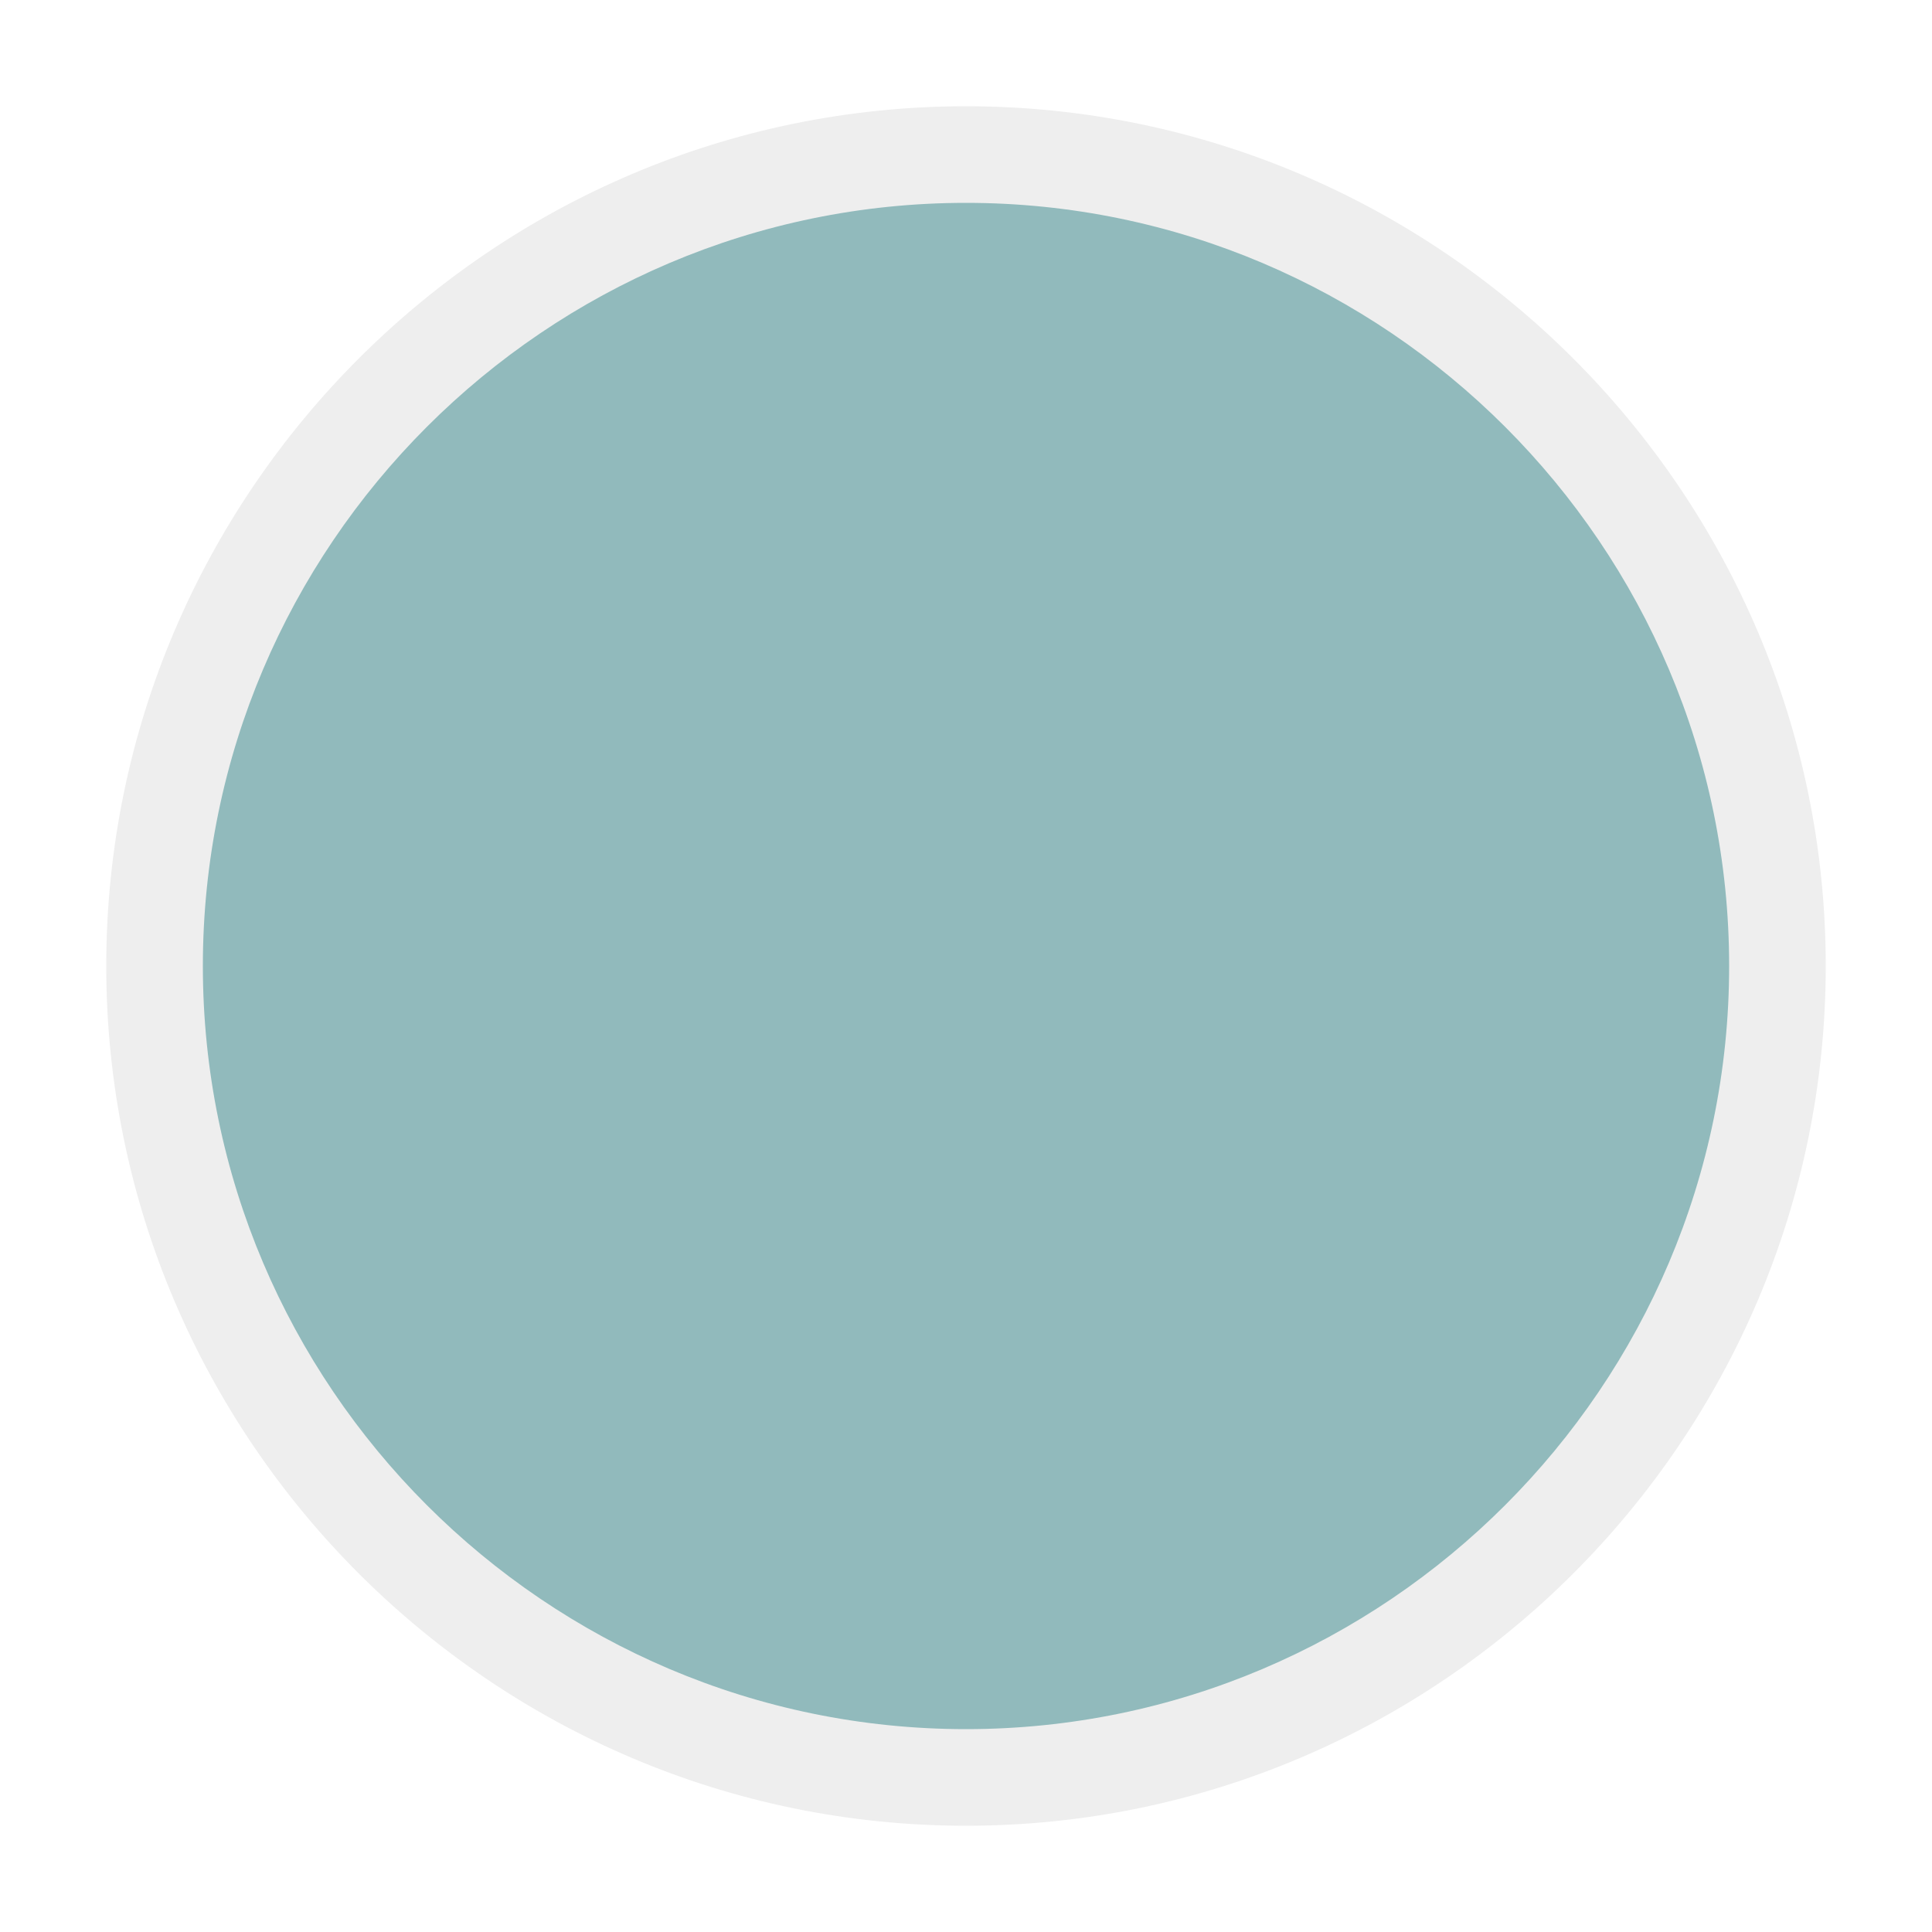
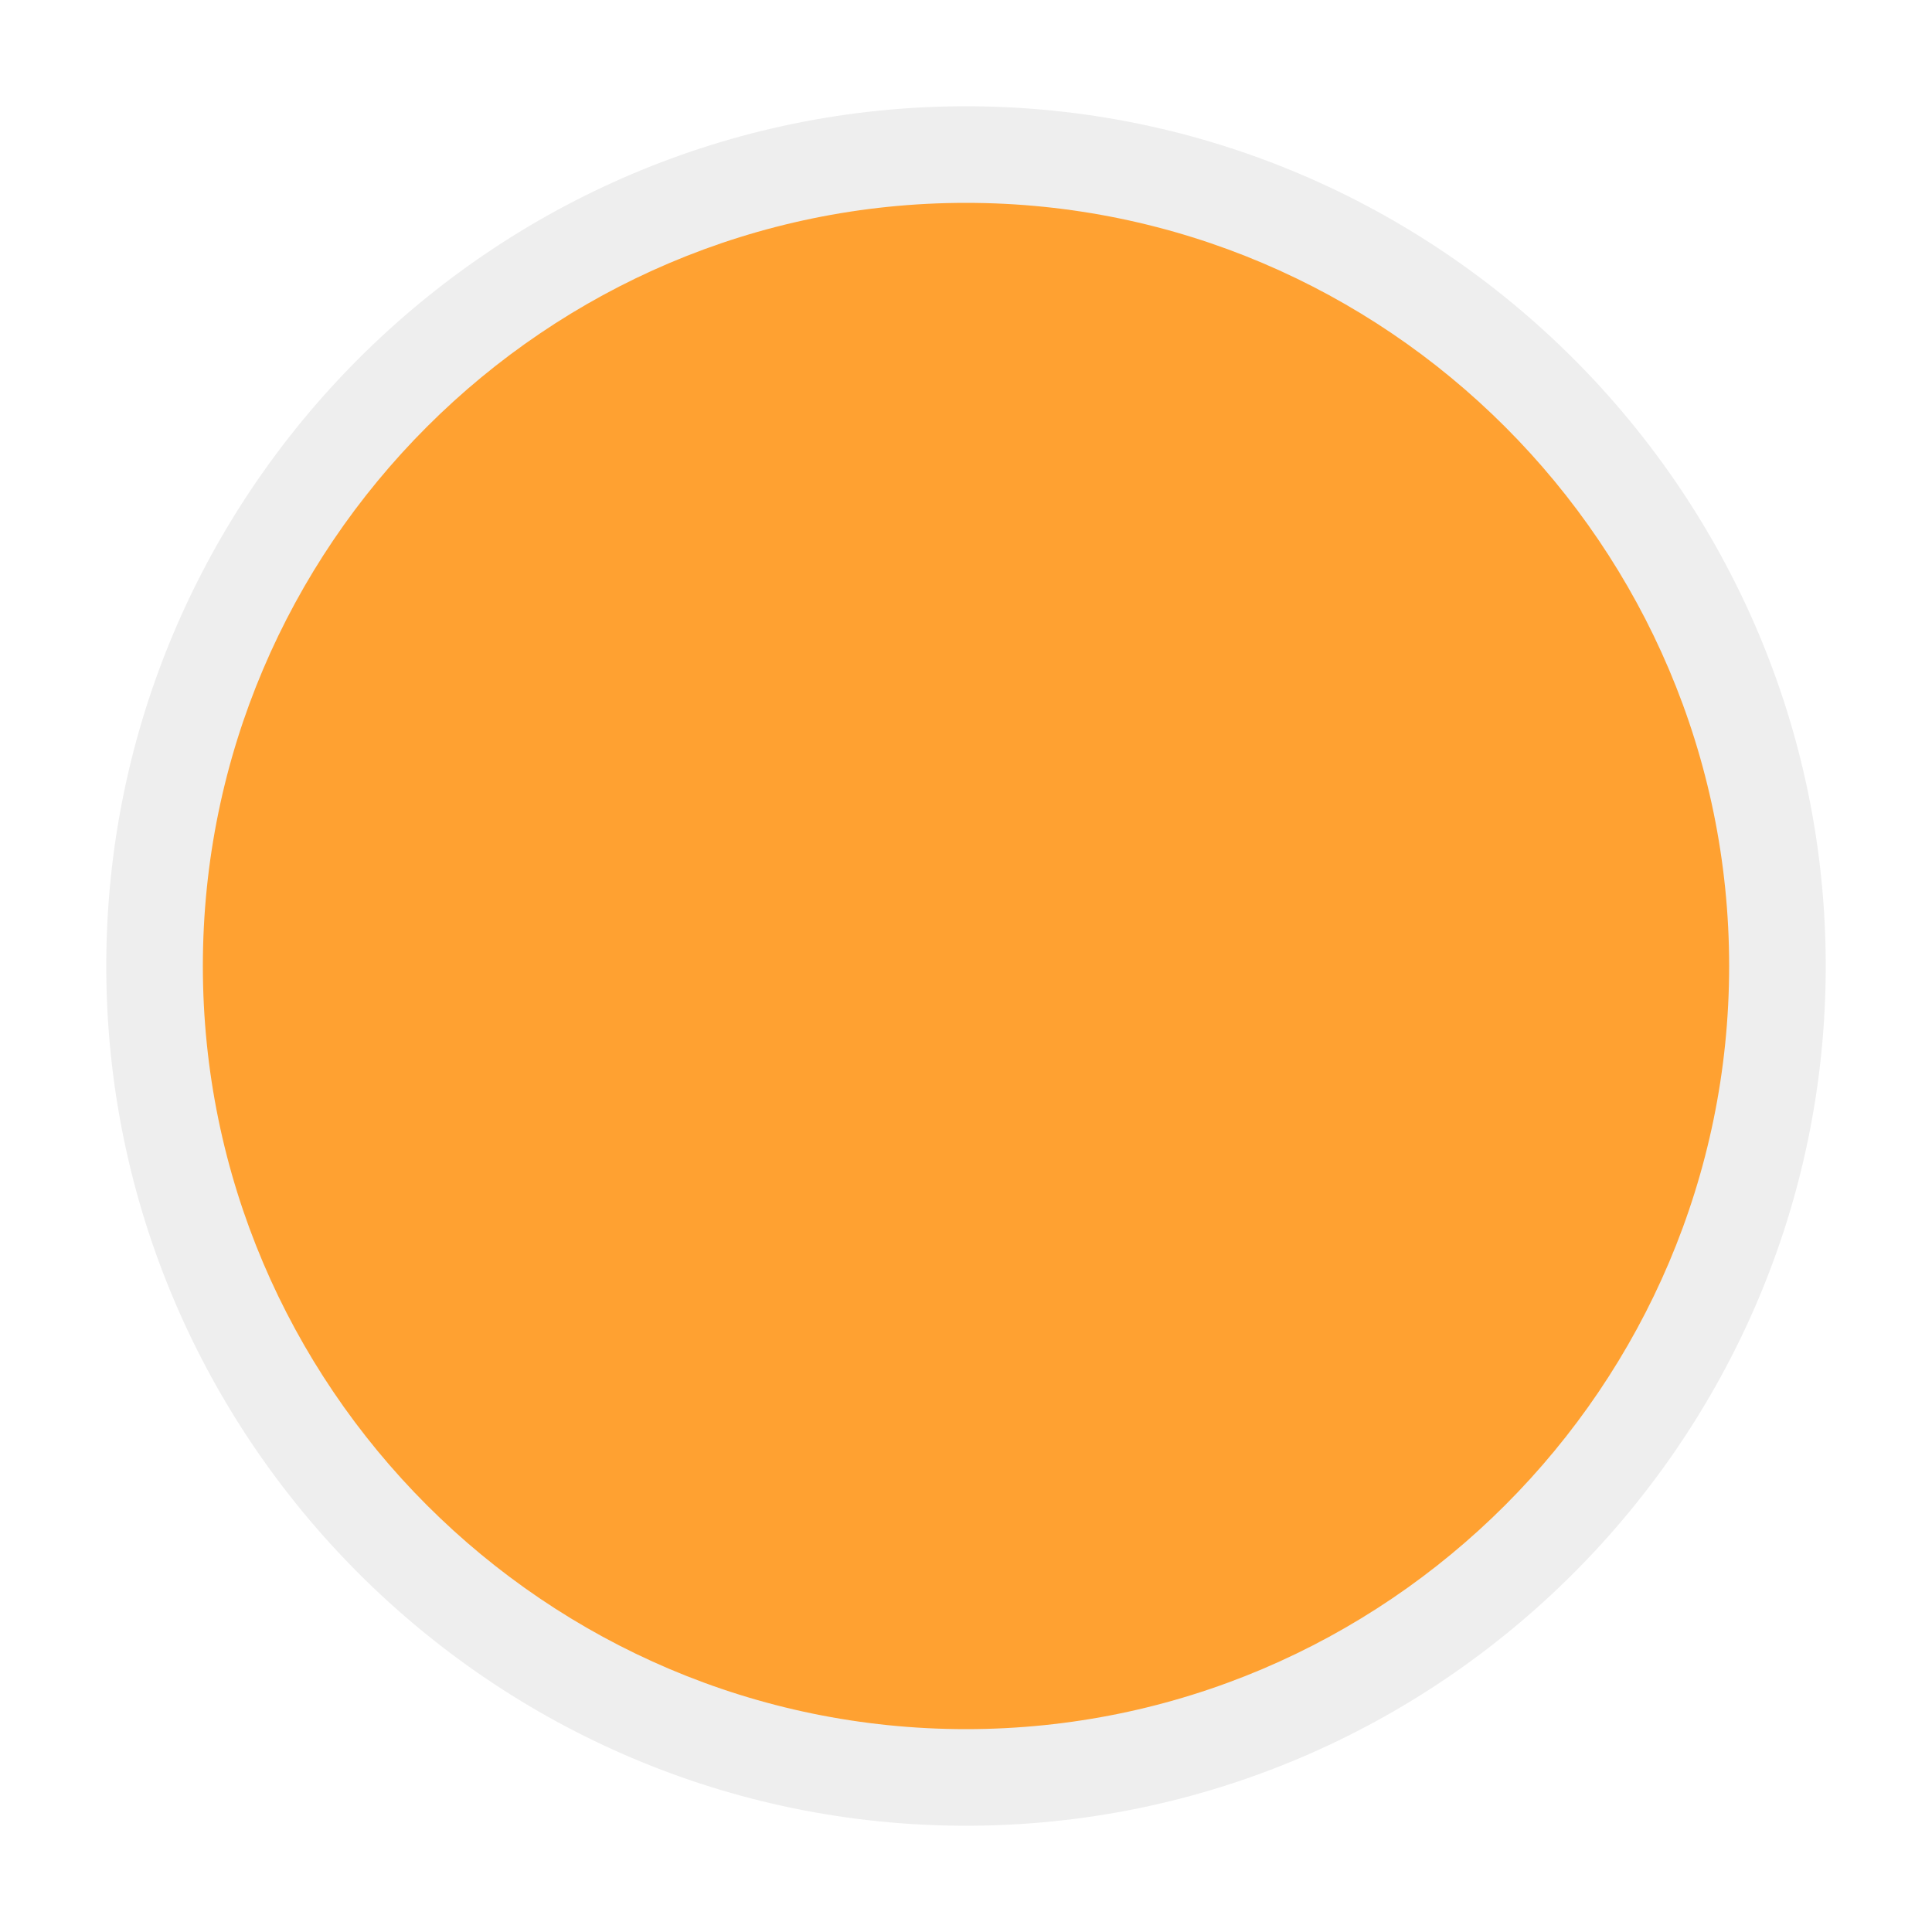
<svg xmlns="http://www.w3.org/2000/svg" version="1.1" id="Layer_1" x="0px" y="0px" viewBox="0 0 40 40" enable-background="new 0 0 40 40" xml:space="preserve">
  <g>
-     <path fill="#91BABC" d="M20,36.8c-9.2,0-16.8-7.5-16.8-16.8c0-9.2,7.5-16.8,16.8-16.8c9.2,0,16.8,7.5,16.8,16.8   C36.8,29.2,29.2,36.8,20,36.8z" />
-     <path fill="#EEEEEE" d="M20,4.2c8.7,0,15.8,7.1,15.8,15.8S28.7,35.8,20,35.8S4.2,28.7,4.2,20S11.3,4.2,20,4.2 M20,2.2   C10.2,2.2,2.2,10.2,2.2,20S10.2,37.8,20,37.8S37.8,29.8,37.8,20S29.8,2.2,20,2.2L20,2.2z" />
+     <path fill="#FFA131" d="M20,36.8c-9.2,0-16.8-7.5-16.8-16.8c0-9.2,7.5-16.8,16.8-16.8c9.2,0,16.8,7.5,16.8,16.8   C36.8,29.2,29.2,36.8,20,36.8z" />
+     <path fill="#EEEEEE" d="M20,4.2c8.7,0,15.8,7.1,15.8,15.8S28.7,35.8,20,35.8S4.2,28.7,4.2,20S11.3,4.2,20,4.2 M20,2.2   c-9.8,0-17.8,8-17.8,17.8s8,17.8,17.8,17.8s17.8-8,17.8-17.8S29.8,2.2,20,2.2L20,2.2z" />
  </g>
</svg>
